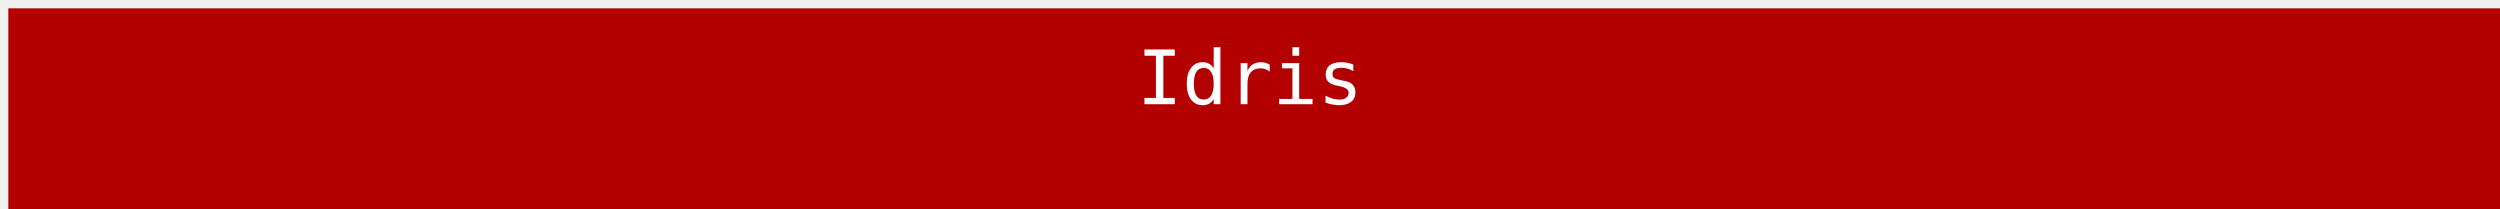
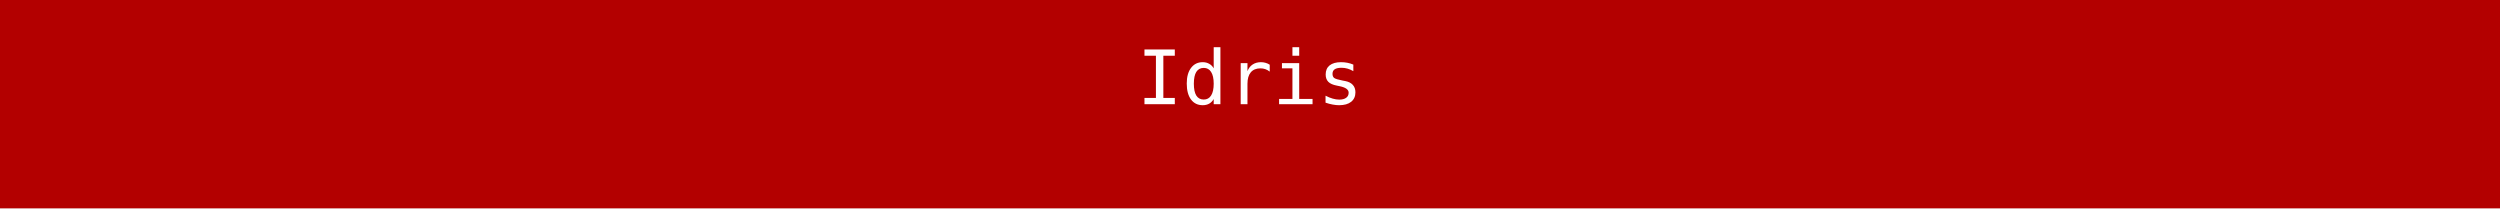
<svg xmlns="http://www.w3.org/2000/svg" width="600" height="50">
-   <rect x="2" y="2" width="600" height="50" style="fill: #b30000" />
+   <rect width="600" height="50" style="fill: #b30000" />
  <text x="50%" y="50%" font-size="18" text-anchor="middle" alignment-baseline="middle" font-family="monospace, sans-serif" fill="#FFF">
    Idris
  </text>
</svg>
